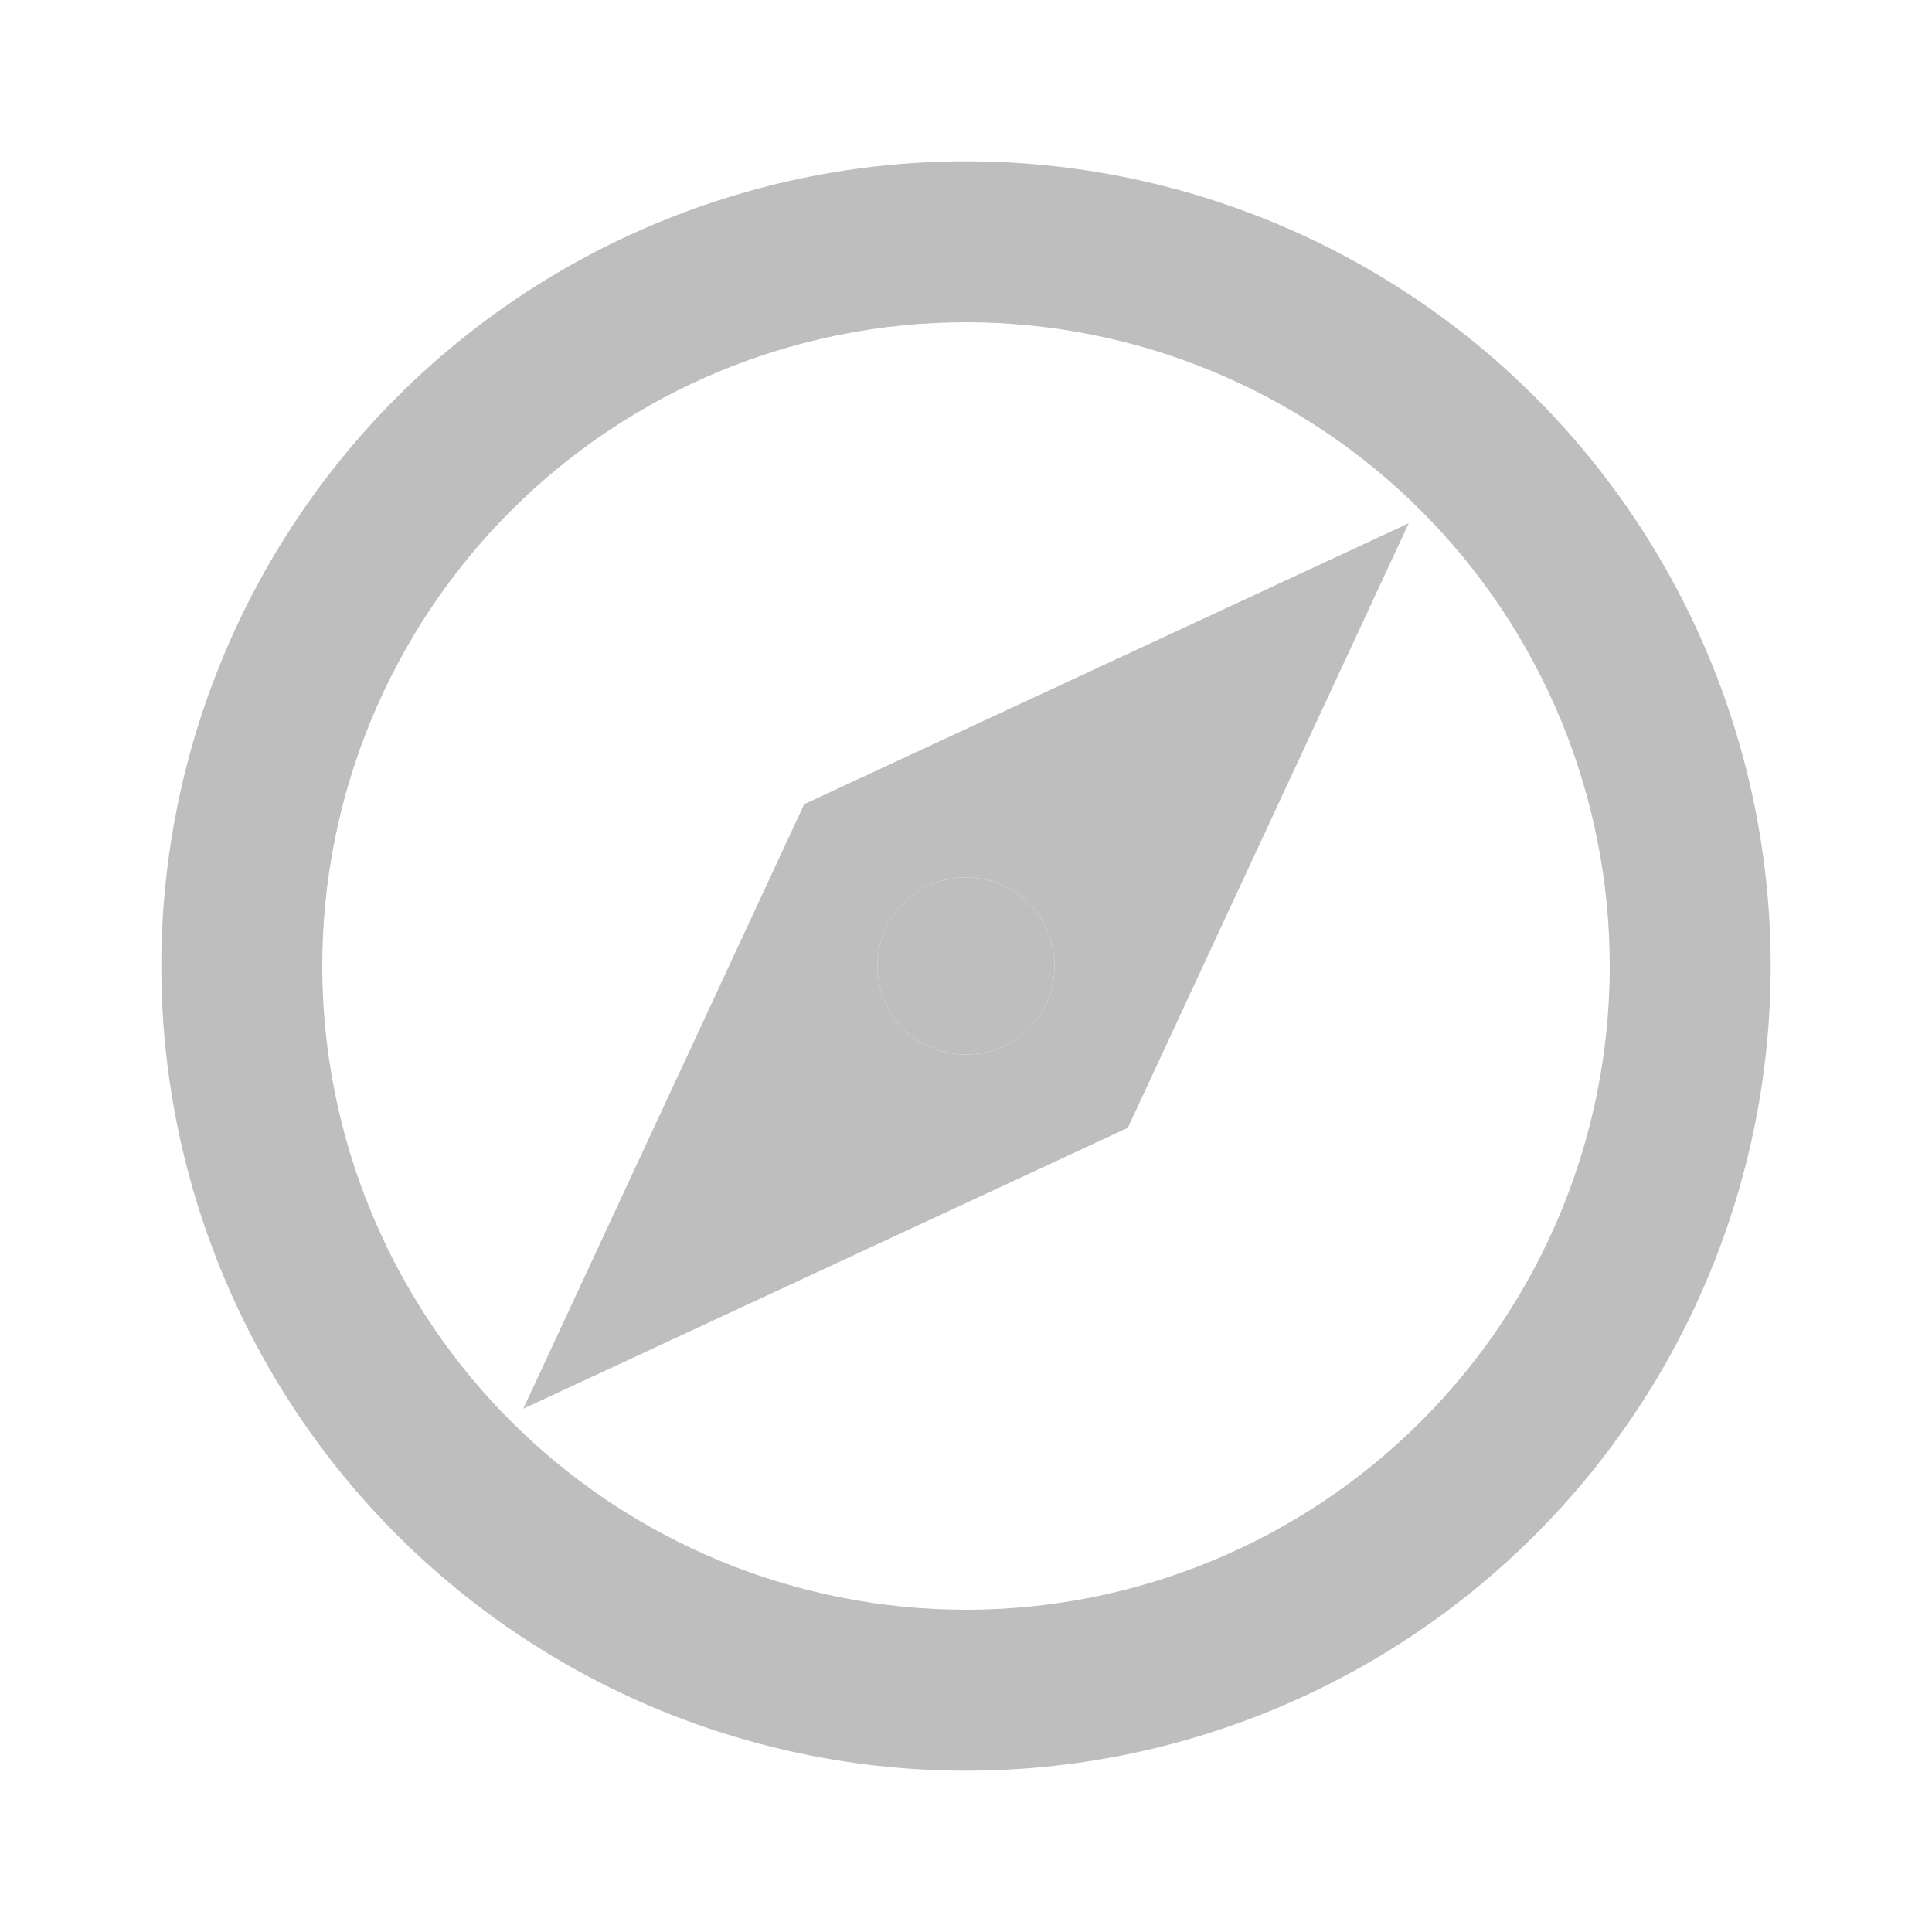
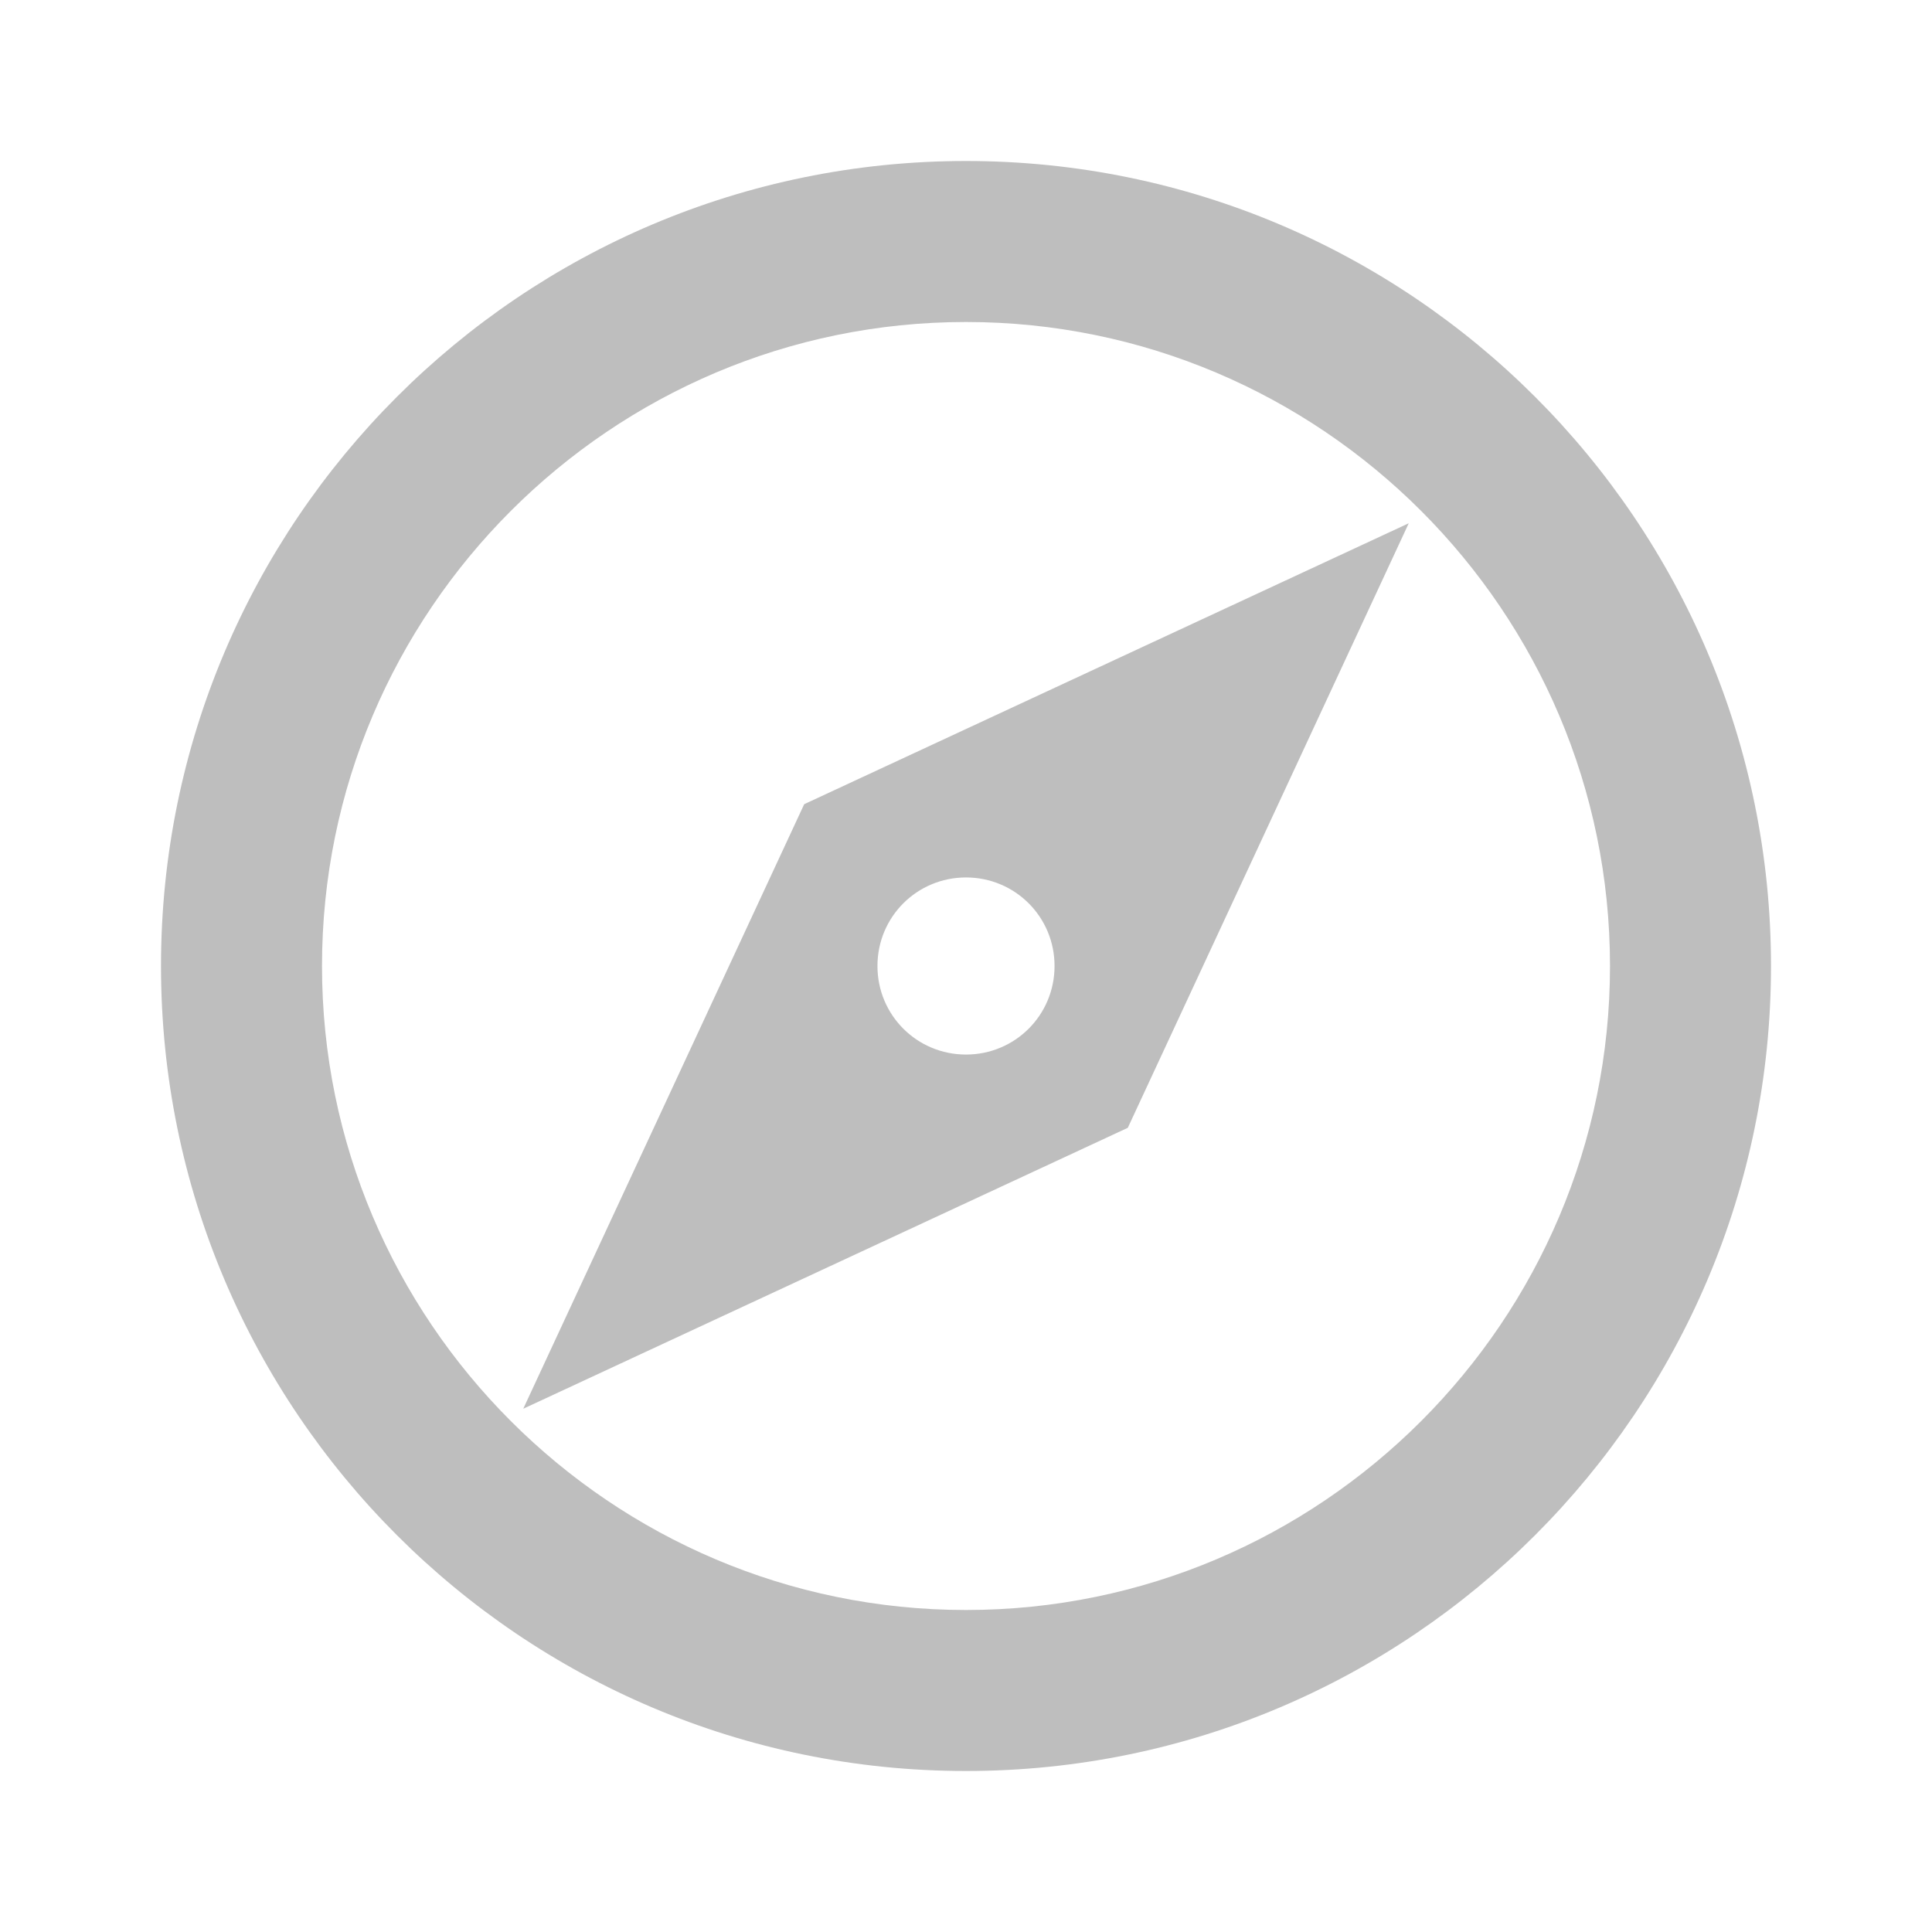
<svg xmlns="http://www.w3.org/2000/svg" width="16" height="16" viewBox="0 0 24 24">
-   <path d="M 12 10.9 C 12.61 10.9 13.1 11.39 13.1 12 C 13.1 12.61 12.61 13.1 12 13.1 C 11.39 13.1 10.9 12.61 10.9 12 C 10.9 11.39 11.39 10.9 12 10.9 Z" fill="#bebebe" />
-   <path d="M 6.5 17.5 L 14.01 14.01 L 17.5 6.5 L 9.99 9.99 L 6.5 17.5 Z M 12 10.9 C 12.61 10.9 13.1 11.39 13.1 12 C 13.1 12.61 12.61 13.1 12 13.1 C 11.39 13.1 10.9 12.61 10.9 12 C 10.9 11.39 11.39 10.9 12 10.9 Z" fill="#bebebe" />
-   <path d="M 12 0 C 8.819 0 5.765 1.265 3.515 3.515 C 1.265 5.765 0 8.819 0 12 C 0 15.181 1.265 18.235 3.515 20.485 C 5.765 22.735 8.819 24 12 24 C 15.181 24 18.235 22.735 20.485 20.485 C 22.735 18.235 24 15.181 24 12 C 24 8.819 22.735 5.765 20.485 3.515 C 18.235 1.265 15.181 0 12 0 Z M 12 21.6 C 9.455 21.6 7.012 20.588 5.212 18.788 C 3.412 16.988 2.4 14.545 2.4 12 C 2.4 9.455 3.412 7.012 5.212 5.212 C 7.012 3.412 9.455 2.4 12 2.4 C 14.545 2.4 16.988 3.412 18.788 5.212 C 20.588 7.012 21.6 9.455 21.6 12 C 21.6 14.545 20.588 16.988 18.788 18.788 C 16.988 20.588 14.545 21.6 12 21.6 Z" fill="#bebebe" transform="translate(12 12) scale(0.833) translate(-12 -12)" />
+   <path d="M12 2C6.48 2 2 6.48 2 12s4.48 10 10 10 10-4.48 10-10S17.52 2 12 2zm0 18c-4.41 0-8-3.59-8-8s3.59-8 8-8 8 3.59 8 8-3.59 8-8 8zm-5.5-2.5 7.51-3.49L17.5 6.5 9.99 9.99 6.5 17.5zm5.5-6.6c.61 0 1.1.49 1.1 1.1s-.49 1.1-1.1 1.1-1.1-.49-1.1-1.1.49-1.1 1.1-1.1z" fill="#bebebe" />
</svg>
